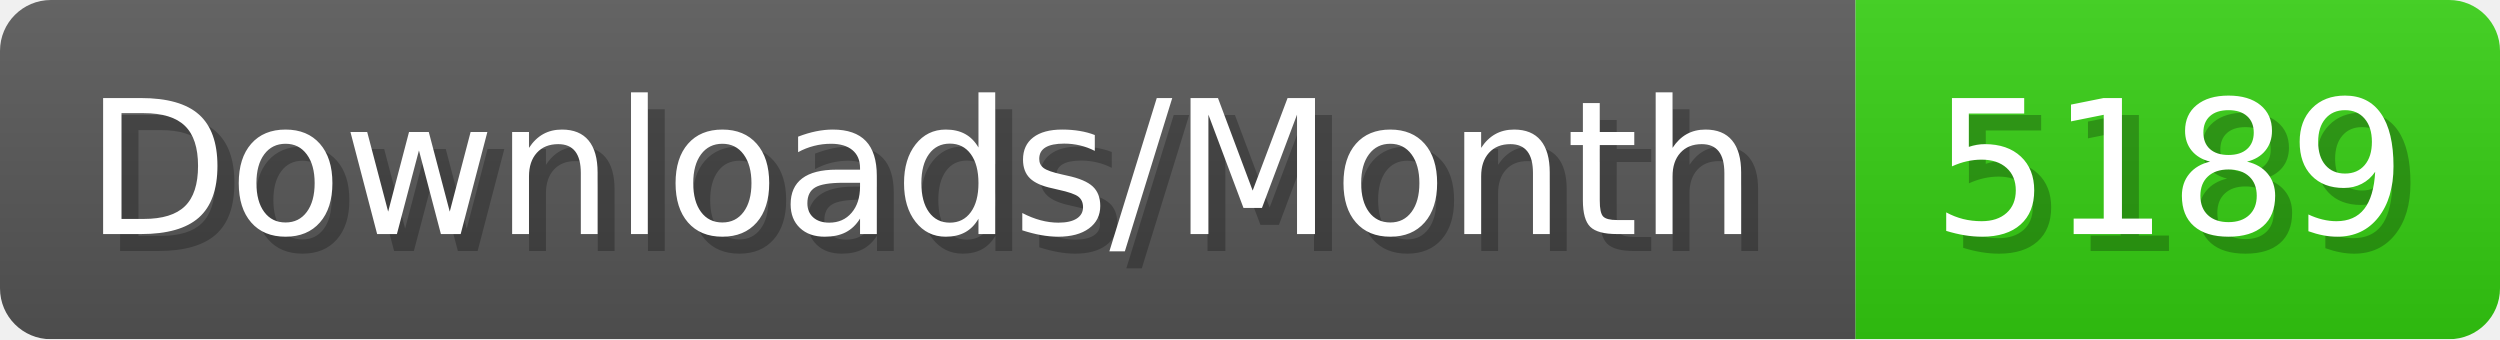
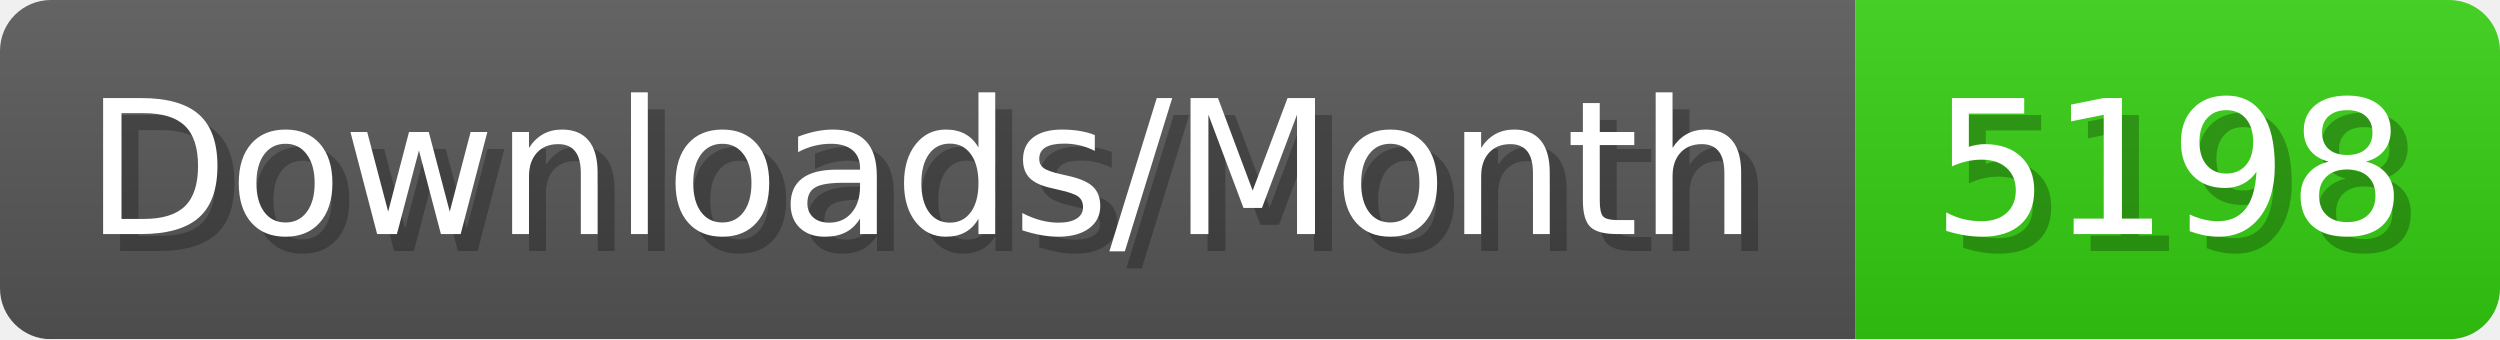
- <svg xmlns="http://www.w3.org/2000/svg" width="147.4" height="20" viewBox="0 0 1474 200" role="img" aria-label="Downloads/Month: 5189">
+ <svg xmlns="http://www.w3.org/2000/svg" width="147.4" height="20" viewBox="0 0 1474 200" role="img" aria-label="Downloads/Month: 5198">
  <linearGradient id="YlXUI" x2="0" y2="100%">
    <stop offset="0" stop-opacity=".1" stop-color="#EEE" />
    <stop offset="1" stop-opacity=".1" />
  </linearGradient>
  <mask id="JHhop">
    <rect width="1474" height="200" rx="30" fill="#FFF" />
  </mask>
  <g mask="url(#JHhop)">
    <rect width="1094" height="200" fill="#555" />
    <rect width="380" height="200" fill="#3C1" x="1094" />
    <rect width="1474" height="200" fill="url(#YlXUI)" />
  </g>
  <g aria-hidden="true" fill="#fff" text-anchor="start" font-family="Verdana,DejaVu Sans,sans-serif" font-size="110">
    <text x="60" y="148" textLength="994" fill="#000" opacity="0.25">Downloads/Month</text>
    <text x="50" y="138" textLength="994">Downloads/Month</text>
-     <text x="1149" y="148" textLength="280" fill="#000" opacity="0.25">5189</text>
-     <text x="1139" y="138" textLength="280">5189</text>
+     <text x="1149" y="148" textLength="280" fill="#000" opacity="0.25">5198</text>
+     <text x="1139" y="138" textLength="280">5198</text>
  </g>
</svg>
